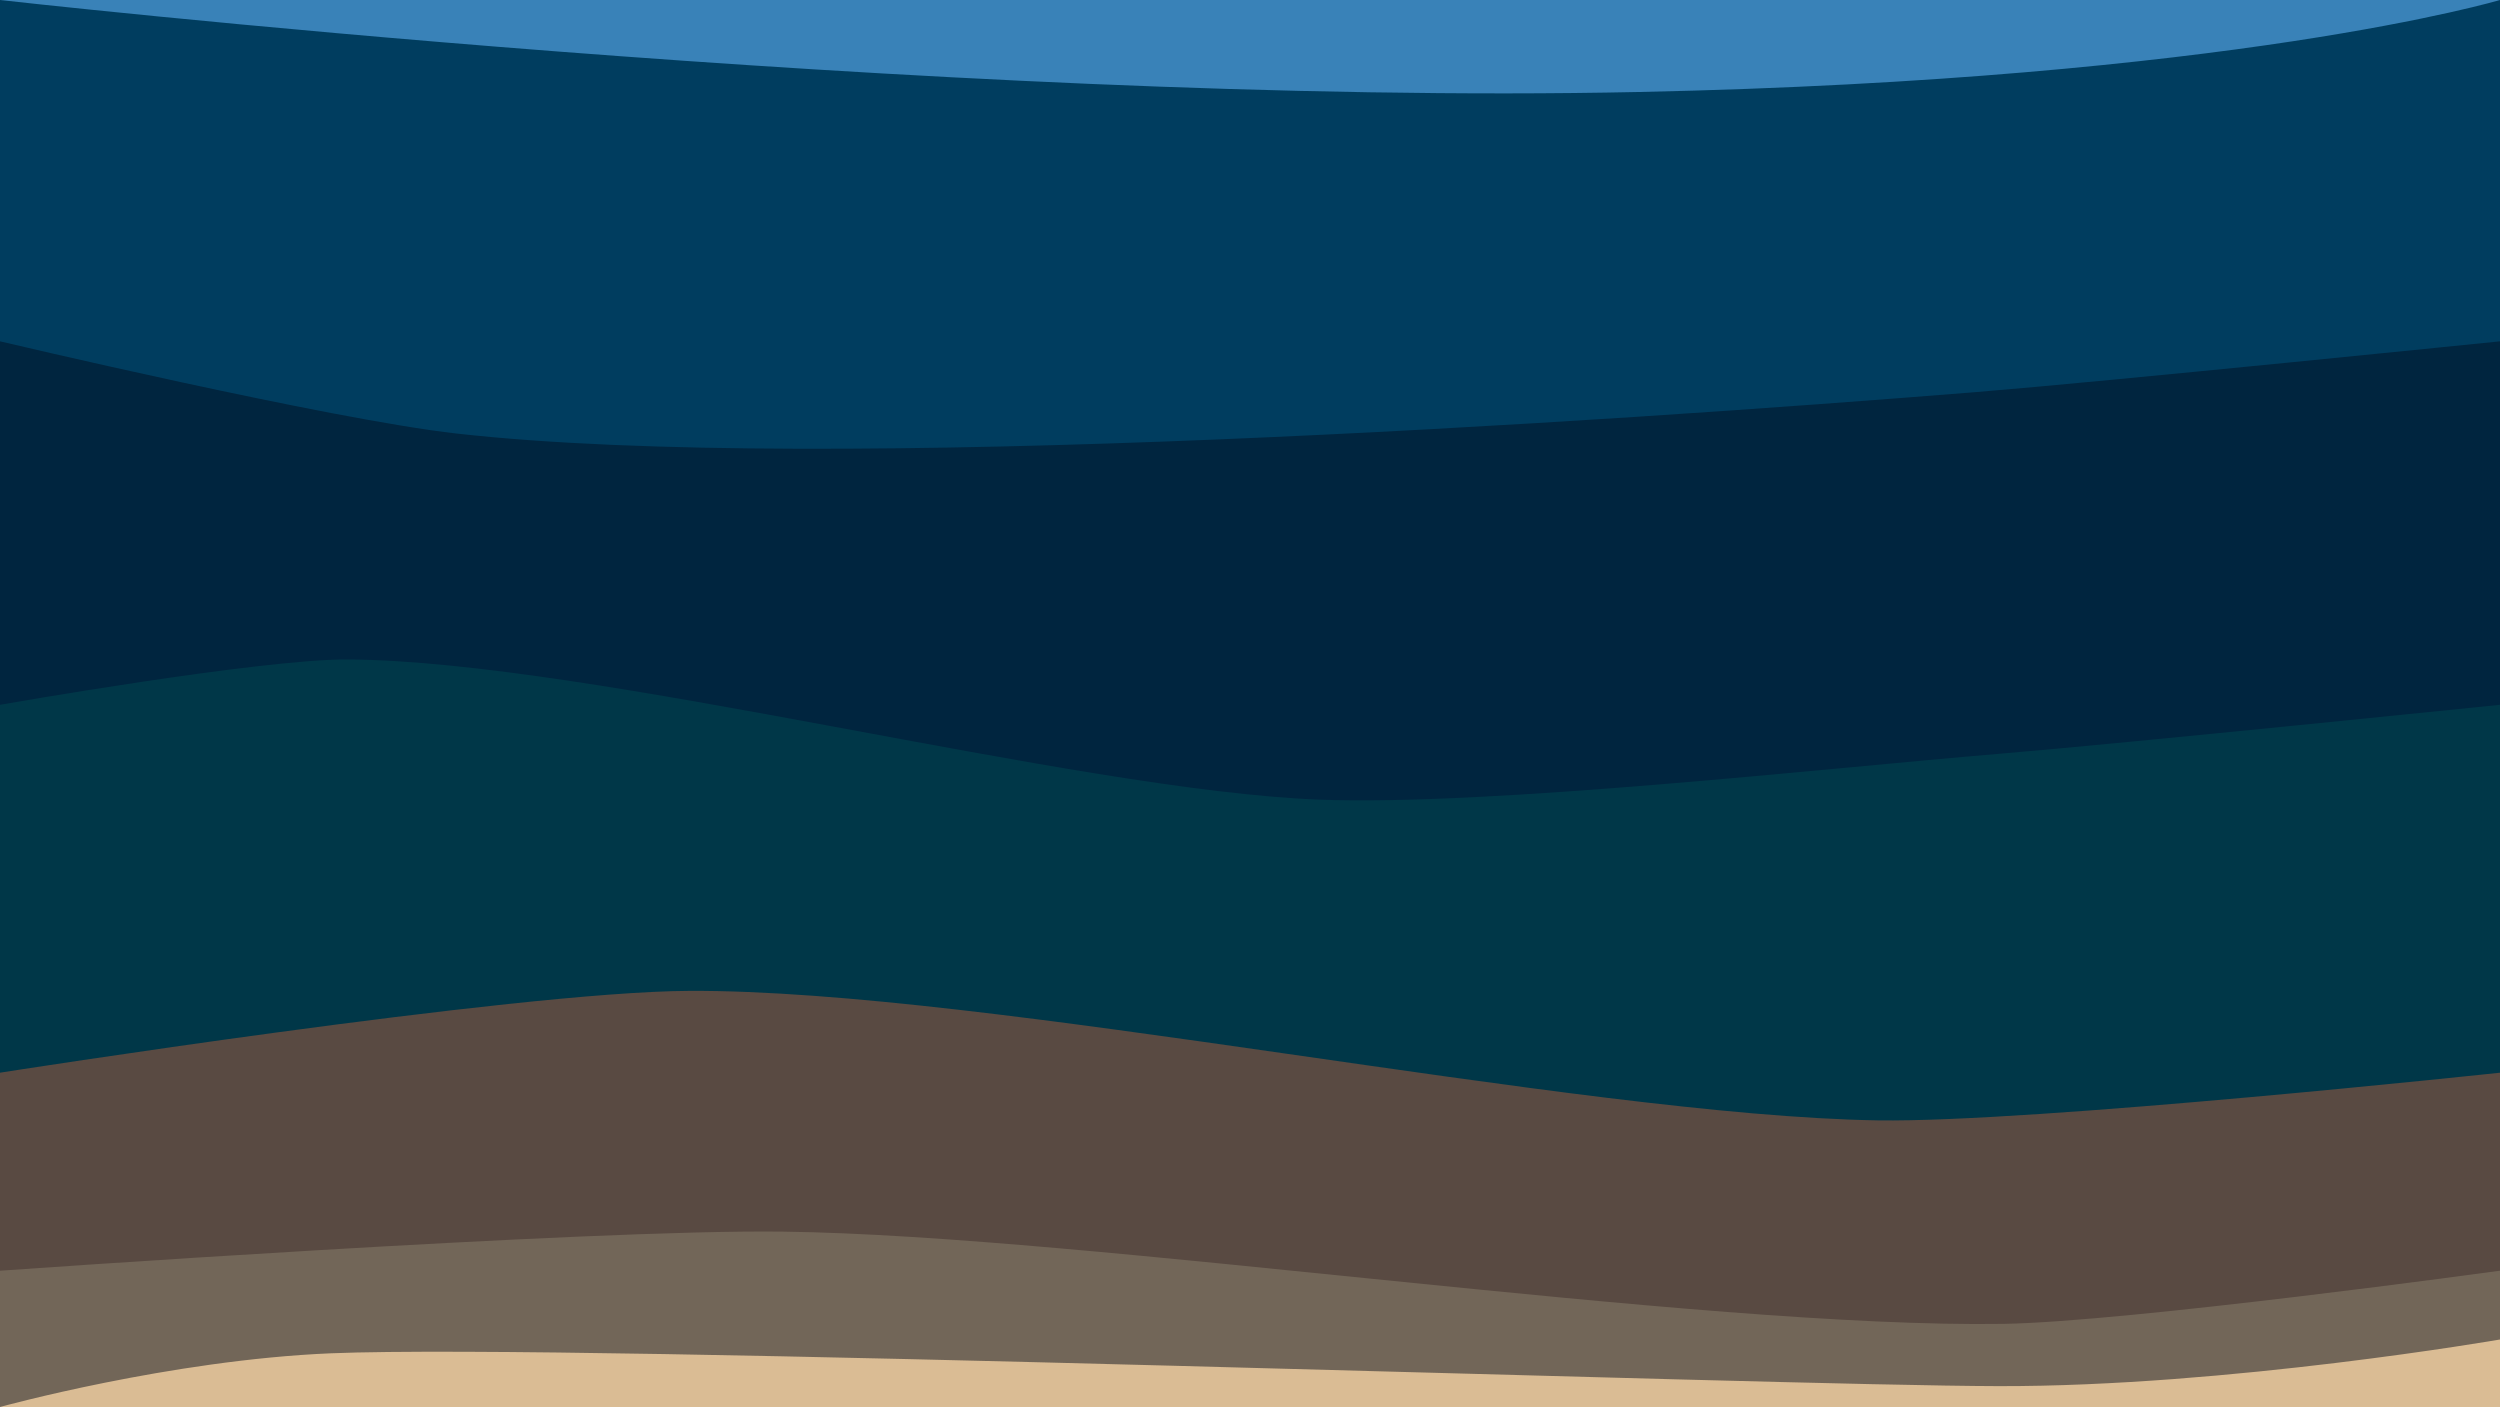
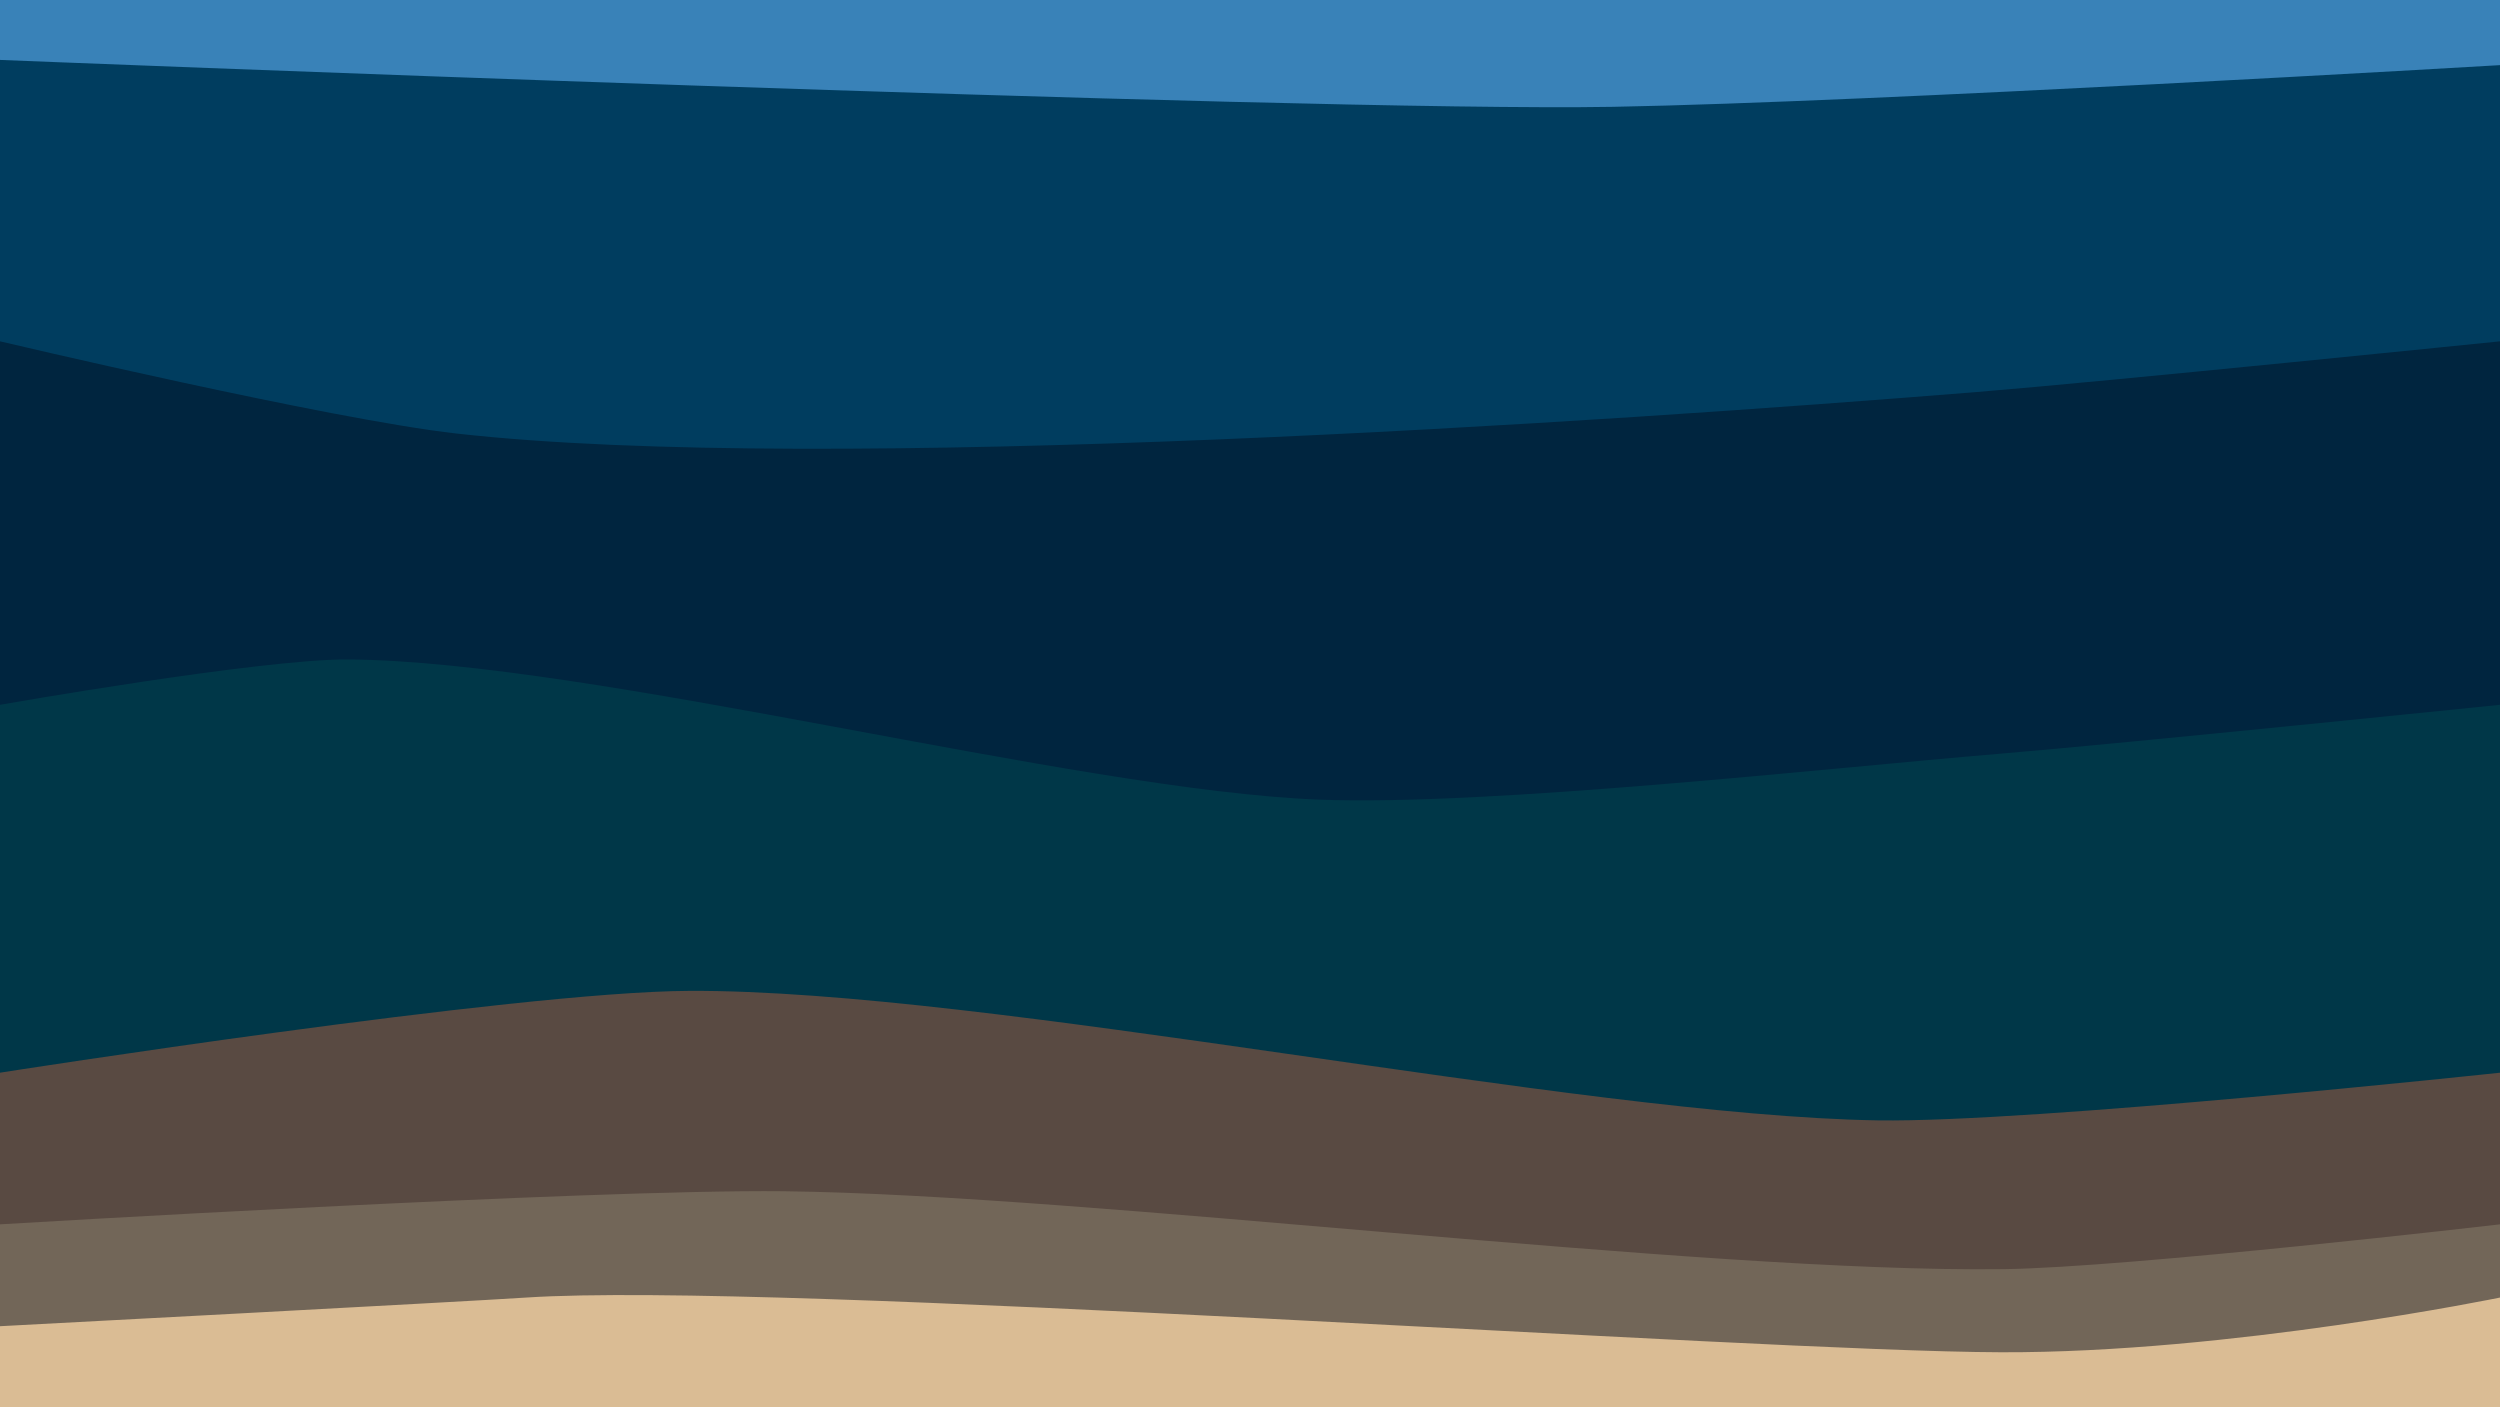
<svg xmlns="http://www.w3.org/2000/svg" id="Layer_1" version="1.1" viewBox="0 0 959.5 540">
  <defs>
    <style>
      .st0 {
        fill: #726658;
      }

      .st1 {
        fill: #00253f;
      }

      .st2 {
        fill: #594a42;
      }

      .st3 {
        fill: #dabc94;
      }

      .st4 {
        fill: #003d5f;
      }

      .st5 {
        fill: #003748;
      }

      .st6 {
        fill: #3982b8;
      }
    </style>
  </defs>
-   <rect class="st0" x="0" y="471.1" width="959.5" height="68.9" />
-   <path class="st2" d="M959.5,487.7s-142.6,19.6-190.5,20.4c-117.4,1.8-351-33.9-468.4-35.4C225.4,471.7,0,487.7,0,487.7v-115.2h959.5v115.2h0Z" />
+   <rect class="st0" x="0" y="434.3" width="959.5" height="105.7" />
+   <path class="st2" d="M959.5,469.9s-142.6,16.6-190.5,17.2c-117.4,1.5-351-28.6-468.4-29.9C225.4,456.4,0,469.9,0,469.9v-97.4h959.5v97.4h0Z" />
  <path class="st5" d="M959.5,411.7s-178.9,19.2-238.8,18.3c-114.7-1.8-341.6-50.3-456.3-49.7C197.9,380.6,0,411.7,0,411.7v-185.8h959.5v185.8Z" />
  <path class="st1" d="M959.5,270.5s-144.1,14.8-192.1,18.8c-65.2,5.4-195.8,20.1-261.1,17.6-93.7-3.6-279-53.2-372.8-53.8C100,252.9,0,270.5,0,270.5V115.6h959.5v154.9h0Z" />
  <path class="st4" d="M959.5,131s-150.9,15.4-201.3,19.5c-141.7,11.4-441.5,31.8-582.9,15.9C126.3,160.9,0,131,0,131V0h959.5v131Z" />
-   <path class="st6" d="M629.2,35.3C857.2,30.5,959.5,0,959.5,0H0s361.9,41,629.2,35.3Z" />
-   <path class="st3" d="M0,540h959.5v-25.9s-104.5,18.1-192.5,17.9-544.4-16.5-640.1-12.6C65.2,522,0,540,0,540Z" />
+   <path class="st6" d="M619,41c100-1.8,340.5-16,340.5-16V0C959.5,0,0,0,0,0v23s500.6,20.1,618.9,18Z" />
+   <path class="st3" d="M0,540h959.5v-42s-103.5,21.3-191.5,21c-95.8-.3-470.3-27.3-566-21C177.9,499.6,0,509,0,509v31Z" />
</svg>
